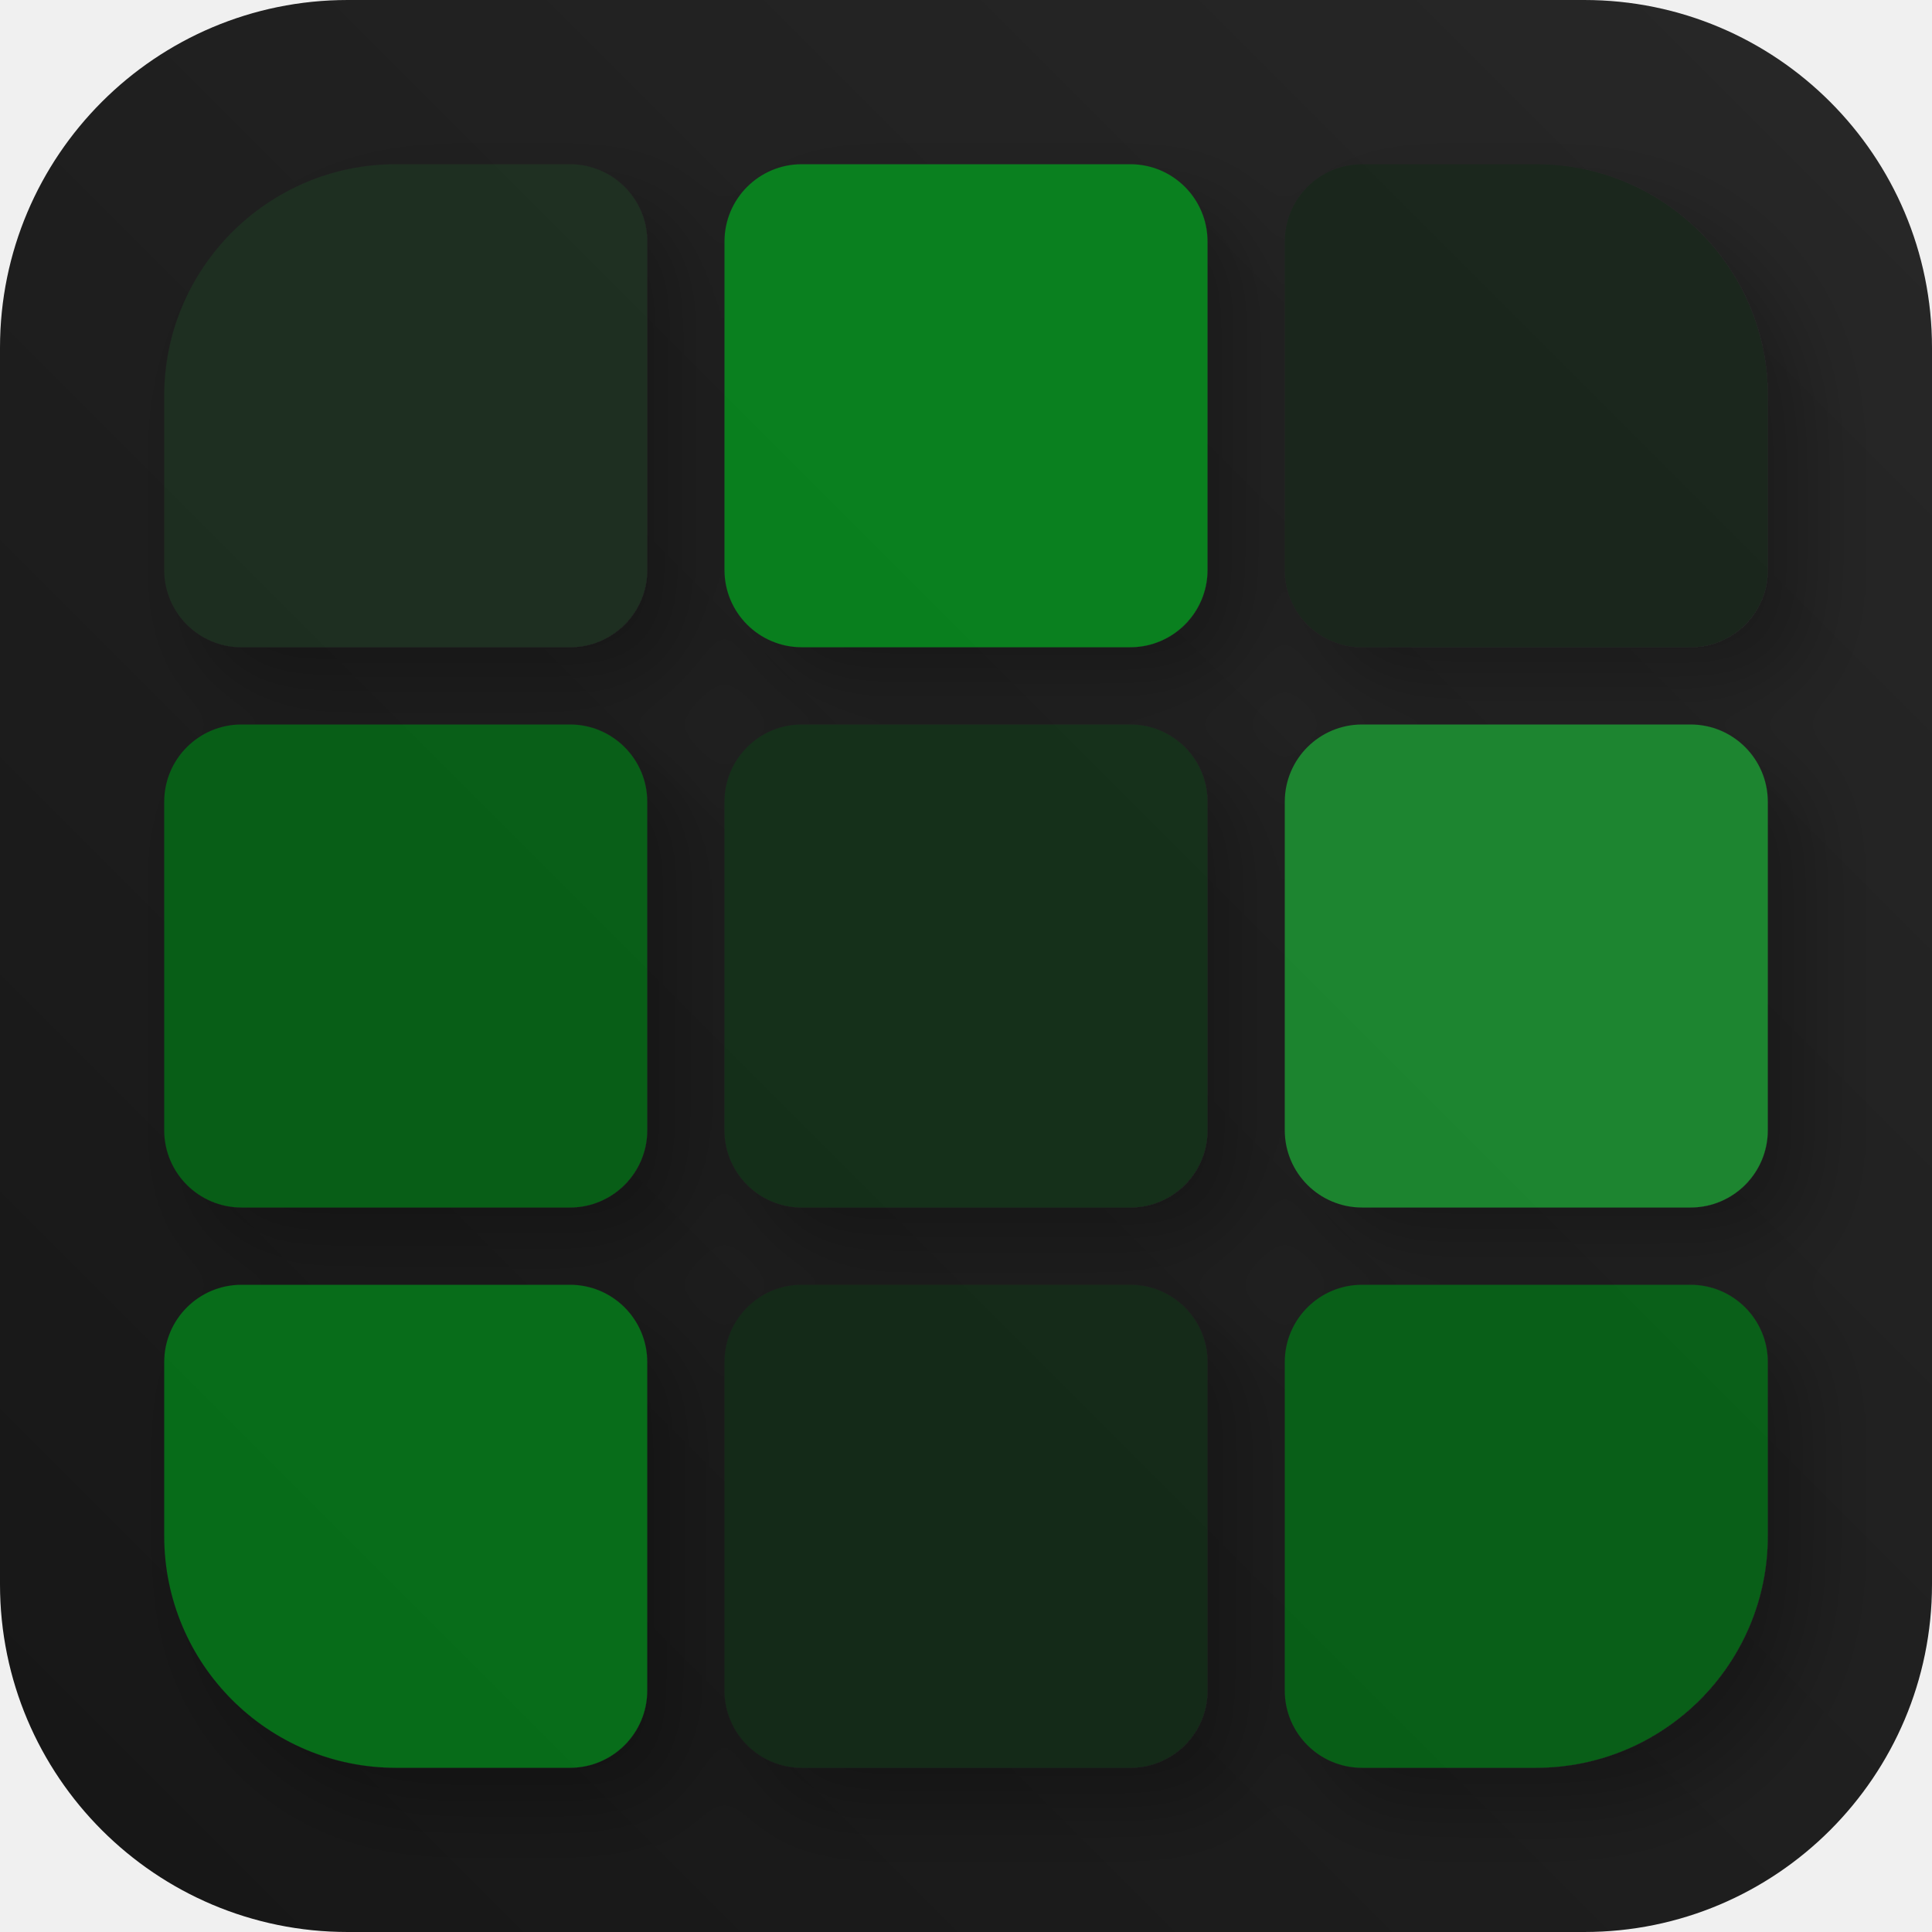
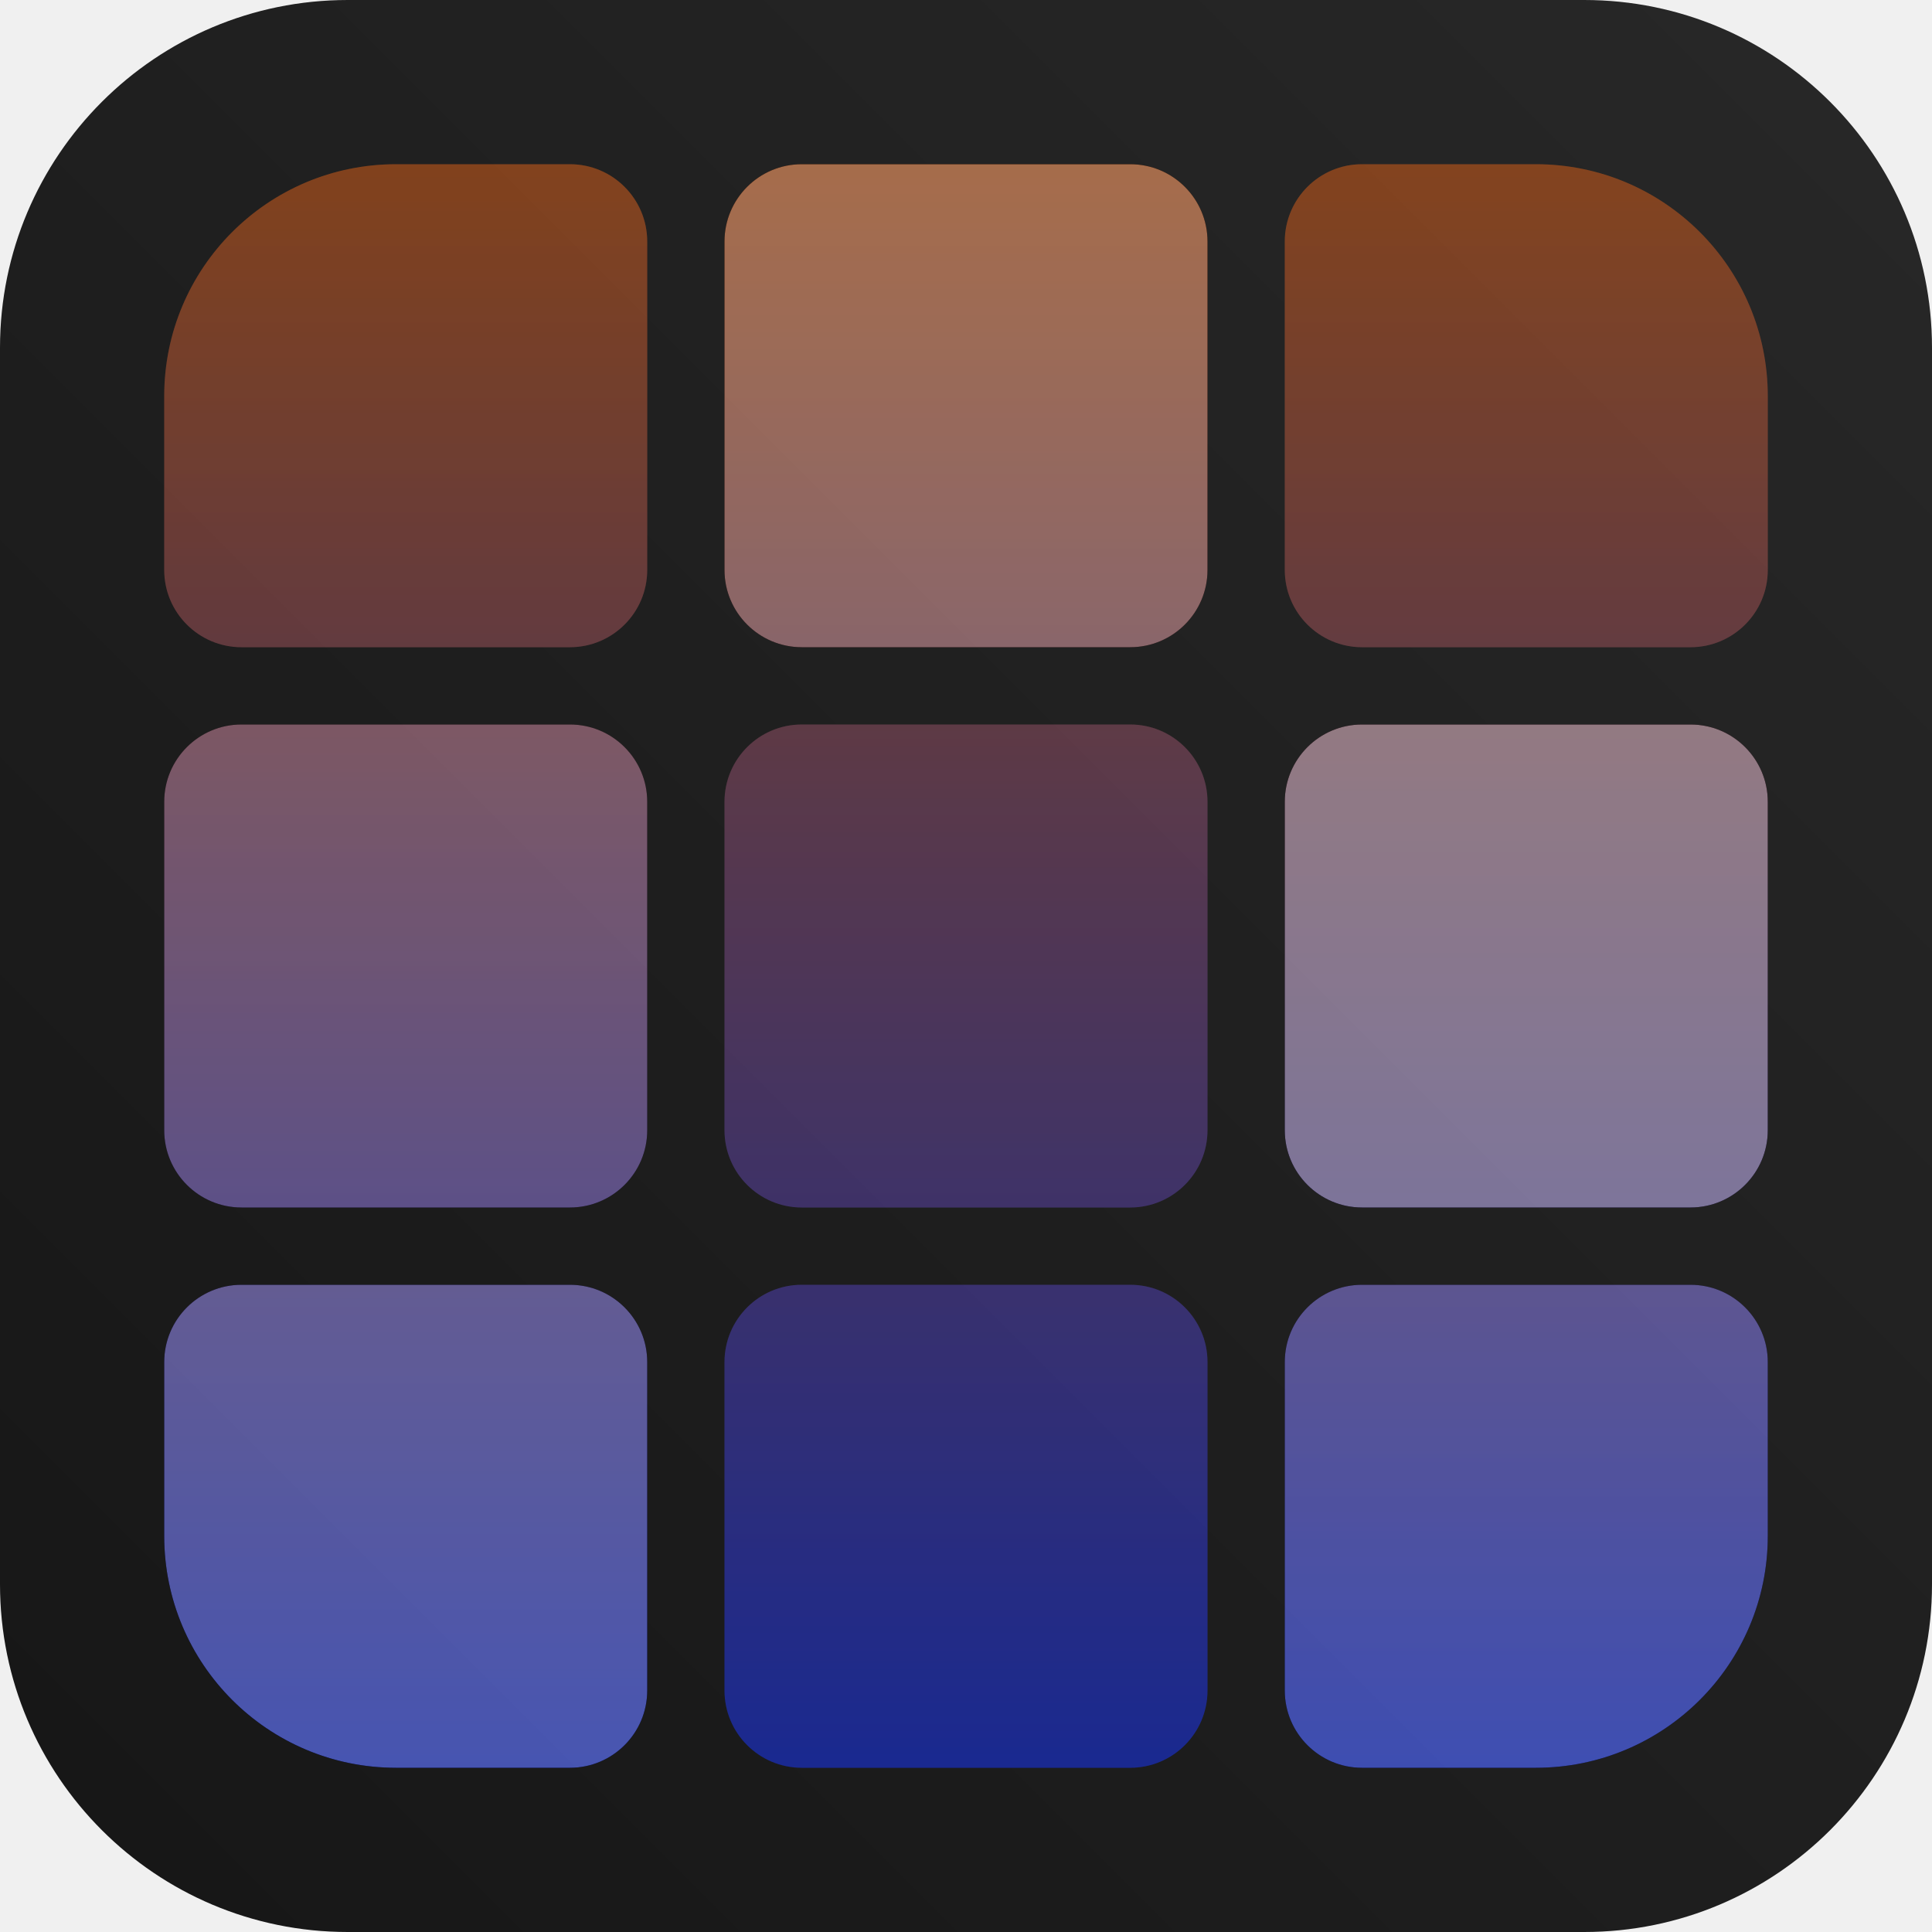
<svg xmlns="http://www.w3.org/2000/svg" width="100" height="100" viewBox="0 0 100 100" fill="none">
-   <rect width="100" height="100" rx="18" fill="url(#paint0_linear_383_31)" />
-   <rect width="100" height="100" rx="18" fill="#484848" fill-opacity="0.01" />
-   <g filter="url(#filter1_d_383_31)">
-     <rect x="37.5" y="37.5" width="25" height="25" rx="4" fill="#123819" fill-opacity="0.71" />
-     <rect x="37.5" y="8.5" width="25" height="25" rx="4" fill="#00A61E" fill-opacity="0.71" />
-     <path d="M8.5 20.5C8.5 13.873 13.873 8.5 20.5 8.5H29.5C31.709 8.5 33.5 10.291 33.5 12.5V29.5C33.5 31.709 31.709 33.5 29.5 33.5H12.5C10.291 33.5 8.5 31.709 8.5 29.5V20.5Z" fill="#1E3622" fill-opacity="0.71" />
-     <path d="M66.5 12.5C66.5 10.291 68.291 8.5 70.5 8.5H79.5C86.127 8.5 91.5 13.873 91.5 20.5V29.5C91.5 31.709 89.709 33.5 87.5 33.5H70.5C68.291 33.5 66.5 31.709 66.5 29.5V12.5Z" fill="#17281A" fill-opacity="0.71" />
-     <rect x="8.5" y="37.5" width="25" height="25" rx="4" fill="#007916" fill-opacity="0.71" />
-     <rect x="66.5" y="37.5" width="25" height="25" rx="4" fill="#1BAD36" fill-opacity="0.71" />
-     <path d="M8.5 70.5C8.5 68.291 10.291 66.5 12.5 66.5H29.5C31.709 66.5 33.5 68.291 33.5 70.5V87.5C33.5 89.709 31.709 91.5 29.5 91.5H20.5C13.873 91.5 8.5 86.127 8.5 79.5V70.5Z" fill="#008E1A" fill-opacity="0.71" />
-     <path d="M66.5 70.5C66.5 68.291 68.291 66.5 70.5 66.5H87.5C89.709 66.5 91.5 68.291 91.5 70.5V79.5C91.5 86.127 86.127 91.5 79.5 91.5H70.5C68.291 91.5 66.5 89.709 66.5 87.5V70.5Z" fill="#007916" fill-opacity="0.71" />
-     <rect x="37.5" y="66.5" width="25" height="25" rx="4" fill="#113117" fill-opacity="0.71" />
+   <g id="Group 27">
+     <g id="Group 25">
+       <g id="Group 11">
+         <rect id="Rectangle 74" width="100" height="100" rx="18" fill="url(#paint0_linear_538_646)" />
+       </g>
+       <g id="Group 13">
+         <rect id="Rectangle 74_2" width="100" height="100" rx="18" fill="#484848" fill-opacity="0.01" />
+       </g>
+       <mask id="mask0_538_646" style="mask-type:alpha" maskUnits="userSpaceOnUse" x="8" y="8" width="84" height="84">
+         <g id="Group 12">
+           <rect id="Rectangle 79" x="37.5" y="37.5" width="25" height="25" rx="4" fill="url(#paint1_linear_538_646)" fill-opacity="0.71" />
+           <rect id="Rectangle 80" x="37.5" y="8.5" width="25" height="25" rx="4" fill="url(#paint2_linear_538_646)" fill-opacity="0.71" />
+           <path id="Rectangle 82" d="M8.5 20.5C8.5 13.873 13.873 8.5 20.5 8.5H29.5C31.709 8.5 33.5 10.291 33.5 12.5V29.5C33.5 31.709 31.709 33.5 29.5 33.5H12.5C10.291 33.5 8.5 31.709 8.5 29.5V20.5Z" fill="url(#paint3_linear_538_646)" fill-opacity="0.71" />
+           <path id="Rectangle 85" d="M66.5 12.5C66.5 10.291 68.291 8.5 70.5 8.5H79.5C86.127 8.5 91.5 13.873 91.5 20.5V29.5C91.5 31.709 89.709 33.5 87.5 33.5H70.5C68.291 33.5 66.5 31.709 66.5 29.5V12.5Z" fill="url(#paint4_linear_538_646)" fill-opacity="0.71" />
+           <rect id="Rectangle 83" x="8.5" y="37.5" width="25" height="25" rx="4" fill="url(#paint5_linear_538_646)" fill-opacity="0.71" />
+           <rect id="Rectangle 86" x="66.5" y="37.5" width="25" height="25" rx="4" fill="url(#paint6_linear_538_646)" fill-opacity="0.71" />
+           <path id="Rectangle 84" d="M8.5 70.5C8.5 68.291 10.291 66.5 12.5 66.5H29.5C31.709 66.5 33.5 68.291 33.5 70.5V87.5C33.5 89.709 31.709 91.5 29.5 91.5H20.5C13.873 91.5 8.5 86.127 8.5 79.5V70.5Z" fill="url(#paint7_linear_538_646)" fill-opacity="0.71" />
+           <path id="Rectangle 87" d="M66.5 70.5C66.5 68.291 68.291 66.5 70.5 66.5H87.5C89.709 66.5 91.5 68.291 91.5 70.5V79.5C91.5 86.127 86.127 91.5 79.5 91.5H70.5C68.291 91.5 66.5 89.709 66.5 87.5V70.5Z" fill="url(#paint8_linear_538_646)" fill-opacity="0.71" />
+           <rect id="Rectangle 81" x="37.5" y="66.5" width="25" height="25" rx="4" fill="url(#paint9_linear_538_646)" fill-opacity="0.71" />
+         </g>
+       </mask>
+       <g mask="url(#mask0_538_646)">
+         <g id="Group 14">
+           <rect id="Rectangle 74_3" width="100" height="100" fill="url(#paint10_linear_538_646)" />
+         </g>
+         <g id="Group 14_2" filter="url(#filter1_d_538_646)">
+           <rect id="Rectangle 79_2" x="37.5" y="37.5" width="25" height="25" rx="4" fill="#313131" fill-opacity="0.22" />
+           <rect id="Rectangle 80_2" x="37.5" y="8.5" width="25" height="25" rx="4" fill="white" fill-opacity="0.3" />
+           <path id="Rectangle 82_2" d="M8.5 20.5C8.5 13.873 13.873 8.5 20.5 8.5H29.5C31.709 8.5 33.5 10.291 33.5 12.5V29.5C33.5 31.709 31.709 33.5 29.5 33.5H12.5C10.291 33.5 8.5 31.709 8.5 29.5V20.5Z" fill="#313131" fill-opacity="0.22" />
+           <path id="Rectangle 85_2" d="M66.5 12.5C66.5 10.291 68.291 8.5 70.5 8.5H79.5C86.127 8.5 91.5 13.873 91.5 20.5V29.5C91.5 31.709 89.709 33.5 87.5 33.5H70.5C68.291 33.5 66.5 31.709 66.5 29.5V12.5Z" fill="#313131" fill-opacity="0.22" />
+           <rect id="Rectangle 83_2" x="8.5" y="37.5" width="25" height="25" rx="4" fill="white" fill-opacity="0.21" />
+           <rect id="Rectangle 86_2" x="66.5" y="37.5" width="25" height="25" rx="4" fill="white" fill-opacity="0.46" />
+           <path id="Rectangle 84_2" d="M8.5 70.5C8.5 68.291 10.291 66.5 12.5 66.5H29.5C31.709 66.5 33.5 68.291 33.5 70.5V87.5C33.5 89.709 31.709 91.5 29.5 91.5H20.5C13.873 91.5 8.5 86.127 8.5 79.5V70.5Z" fill="white" fill-opacity="0.3" />
+           <path id="Rectangle 87_2" d="M66.5 70.5C66.5 68.291 68.291 66.5 70.5 66.5H87.5C89.709 66.5 91.5 68.291 91.5 70.5V79.5C91.5 86.127 86.127 91.5 79.5 91.5H70.5C68.291 91.5 66.5 89.709 66.5 87.5V70.5Z" fill="white" fill-opacity="0.24" />
+           <rect id="Rectangle 81_2" x="37.5" y="66.5" width="25" height="25" rx="4" fill="#313131" fill-opacity="0.22" />
+         </g>
+       </g>
+     </g>
  </g>
  <defs>
-     <filter id="filter1_d_383_31" x="6.5" y="6.5" width="91" height="91" filterUnits="userSpaceOnUse" color-interpolation-filters="sRGB">
+     <filter id="filter1_d_538_646" x="6.5" y="6.5" width="91" height="91" filterUnits="userSpaceOnUse" color-interpolation-filters="sRGB">
      <feFlood flood-opacity="0" result="BackgroundImageFix" />
      <feColorMatrix in="SourceAlpha" type="matrix" values="0 0 0 0 0 0 0 0 0 0 0 0 0 0 0 0 0 0 127 0" result="hardAlpha" />
      <feOffset dx="2" dy="2" />
      <feGaussianBlur stdDeviation="2" />
      <feComposite in2="hardAlpha" operator="out" />
      <feColorMatrix type="matrix" values="0 0 0 0 0 0 0 0 0 0 0 0 0 0 0 0 0 0 0.25 0" />
-       <feBlend mode="normal" in2="BackgroundImageFix" result="effect1_dropShadow_383_31" />
-       <feBlend mode="normal" in="BackgroundImageFix" in2="effect1_dropShadow_383_31" result="BackgroundImageFix" />
+       <feBlend mode="normal" in2="BackgroundImageFix" result="effect1_dropShadow_538_646" />
+       <feBlend mode="normal" in="BackgroundImageFix" in2="effect1_dropShadow_538_646" result="BackgroundImageFix" />
      <feBlend mode="normal" in="SourceGraphic" in2="BackgroundImageFix" result="shape" />
    </filter>
-     <linearGradient id="paint0_linear_383_31" x1="101.296" y1="11.153" x2="11.345" y2="101.104" gradientUnits="userSpaceOnUse">
+     <linearGradient id="paint0_linear_538_646" x1="101.296" y1="11.153" x2="11.345" y2="101.104" gradientUnits="userSpaceOnUse">
      <stop stop-color="#272727" />
      <stop offset="1" stop-color="#171717" />
    </linearGradient>
+     <linearGradient id="paint1_linear_538_646" x1="50" y1="37.5" x2="50" y2="62.5" gradientUnits="userSpaceOnUse">
+       <stop stop-color="#FF8933" />
+       <stop offset="1" stop-color="#1A3CE6" />
+     </linearGradient>
+     <linearGradient id="paint2_linear_538_646" x1="50" y1="8.5" x2="50" y2="33.5" gradientUnits="userSpaceOnUse">
+       <stop stop-color="#FF8933" />
+       <stop offset="1" stop-color="#1A3CE6" />
+     </linearGradient>
+     <linearGradient id="paint3_linear_538_646" x1="21" y1="8.5" x2="21" y2="33.5" gradientUnits="userSpaceOnUse">
+       <stop stop-color="#FF8933" />
+       <stop offset="1" stop-color="#1A3CE6" />
+     </linearGradient>
+     <linearGradient id="paint4_linear_538_646" x1="79" y1="8.5" x2="79" y2="33.5" gradientUnits="userSpaceOnUse">
+       <stop stop-color="#FF8933" />
+       <stop offset="1" stop-color="#1A3CE6" />
+     </linearGradient>
+     <linearGradient id="paint5_linear_538_646" x1="21" y1="37.5" x2="21" y2="62.5" gradientUnits="userSpaceOnUse">
+       <stop stop-color="#FF8933" />
+       <stop offset="1" stop-color="#1A3CE6" />
+     </linearGradient>
+     <linearGradient id="paint6_linear_538_646" x1="79" y1="37.5" x2="79" y2="62.5" gradientUnits="userSpaceOnUse">
+       <stop stop-color="#FF8933" />
+       <stop offset="1" stop-color="#1A3CE6" />
+     </linearGradient>
+     <linearGradient id="paint7_linear_538_646" x1="21" y1="66.5" x2="21" y2="91.5" gradientUnits="userSpaceOnUse">
+       <stop stop-color="#FF8933" />
+       <stop offset="1" stop-color="#1A3CE6" />
+     </linearGradient>
+     <linearGradient id="paint8_linear_538_646" x1="79" y1="66.5" x2="79" y2="91.5" gradientUnits="userSpaceOnUse">
+       <stop stop-color="#FF8933" />
+       <stop offset="1" stop-color="#1A3CE6" />
+     </linearGradient>
+     <linearGradient id="paint9_linear_538_646" x1="50" y1="66.5" x2="50" y2="91.5" gradientUnits="userSpaceOnUse">
+       <stop stop-color="#FF8933" />
+       <stop offset="1" stop-color="#1A3CE6" />
+     </linearGradient>
+     <linearGradient id="paint10_linear_538_646" x1="50" y1="0" x2="50" y2="100" gradientUnits="userSpaceOnUse">
+       <stop stop-color="#E05E00" />
+       <stop offset="1" stop-color="#002BFF" />
+     </linearGradient>
  </defs>
</svg>
